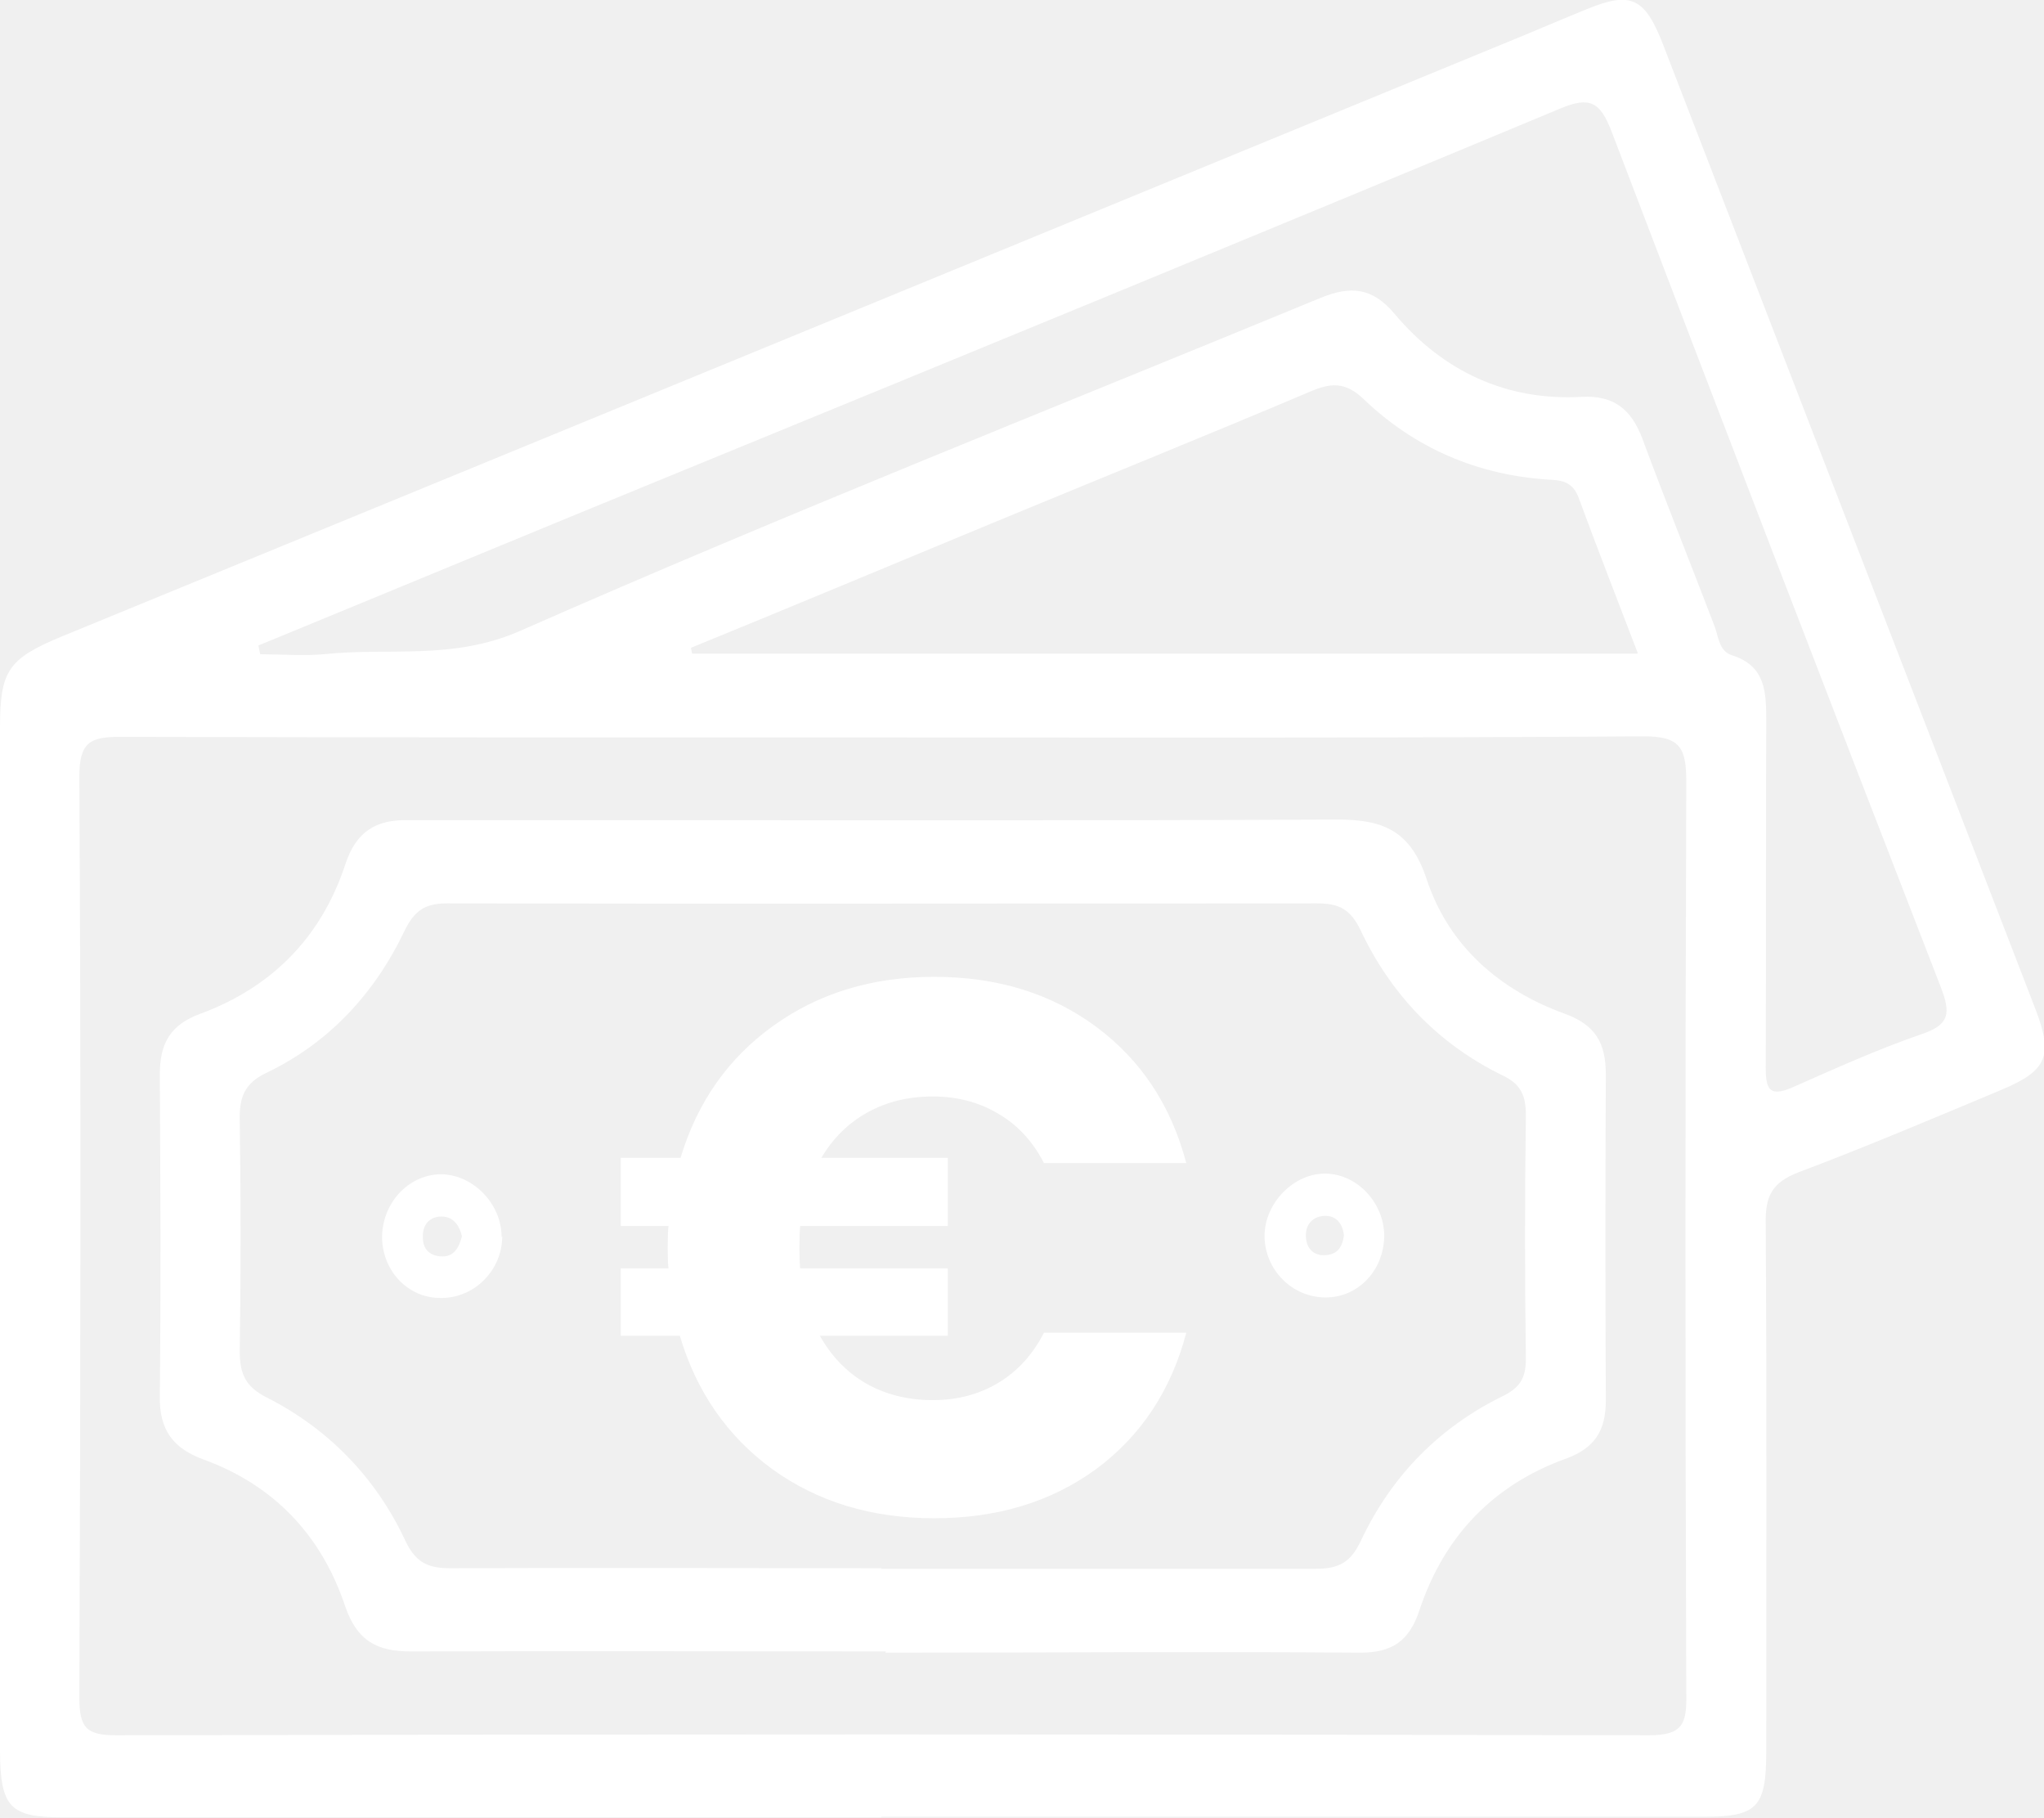
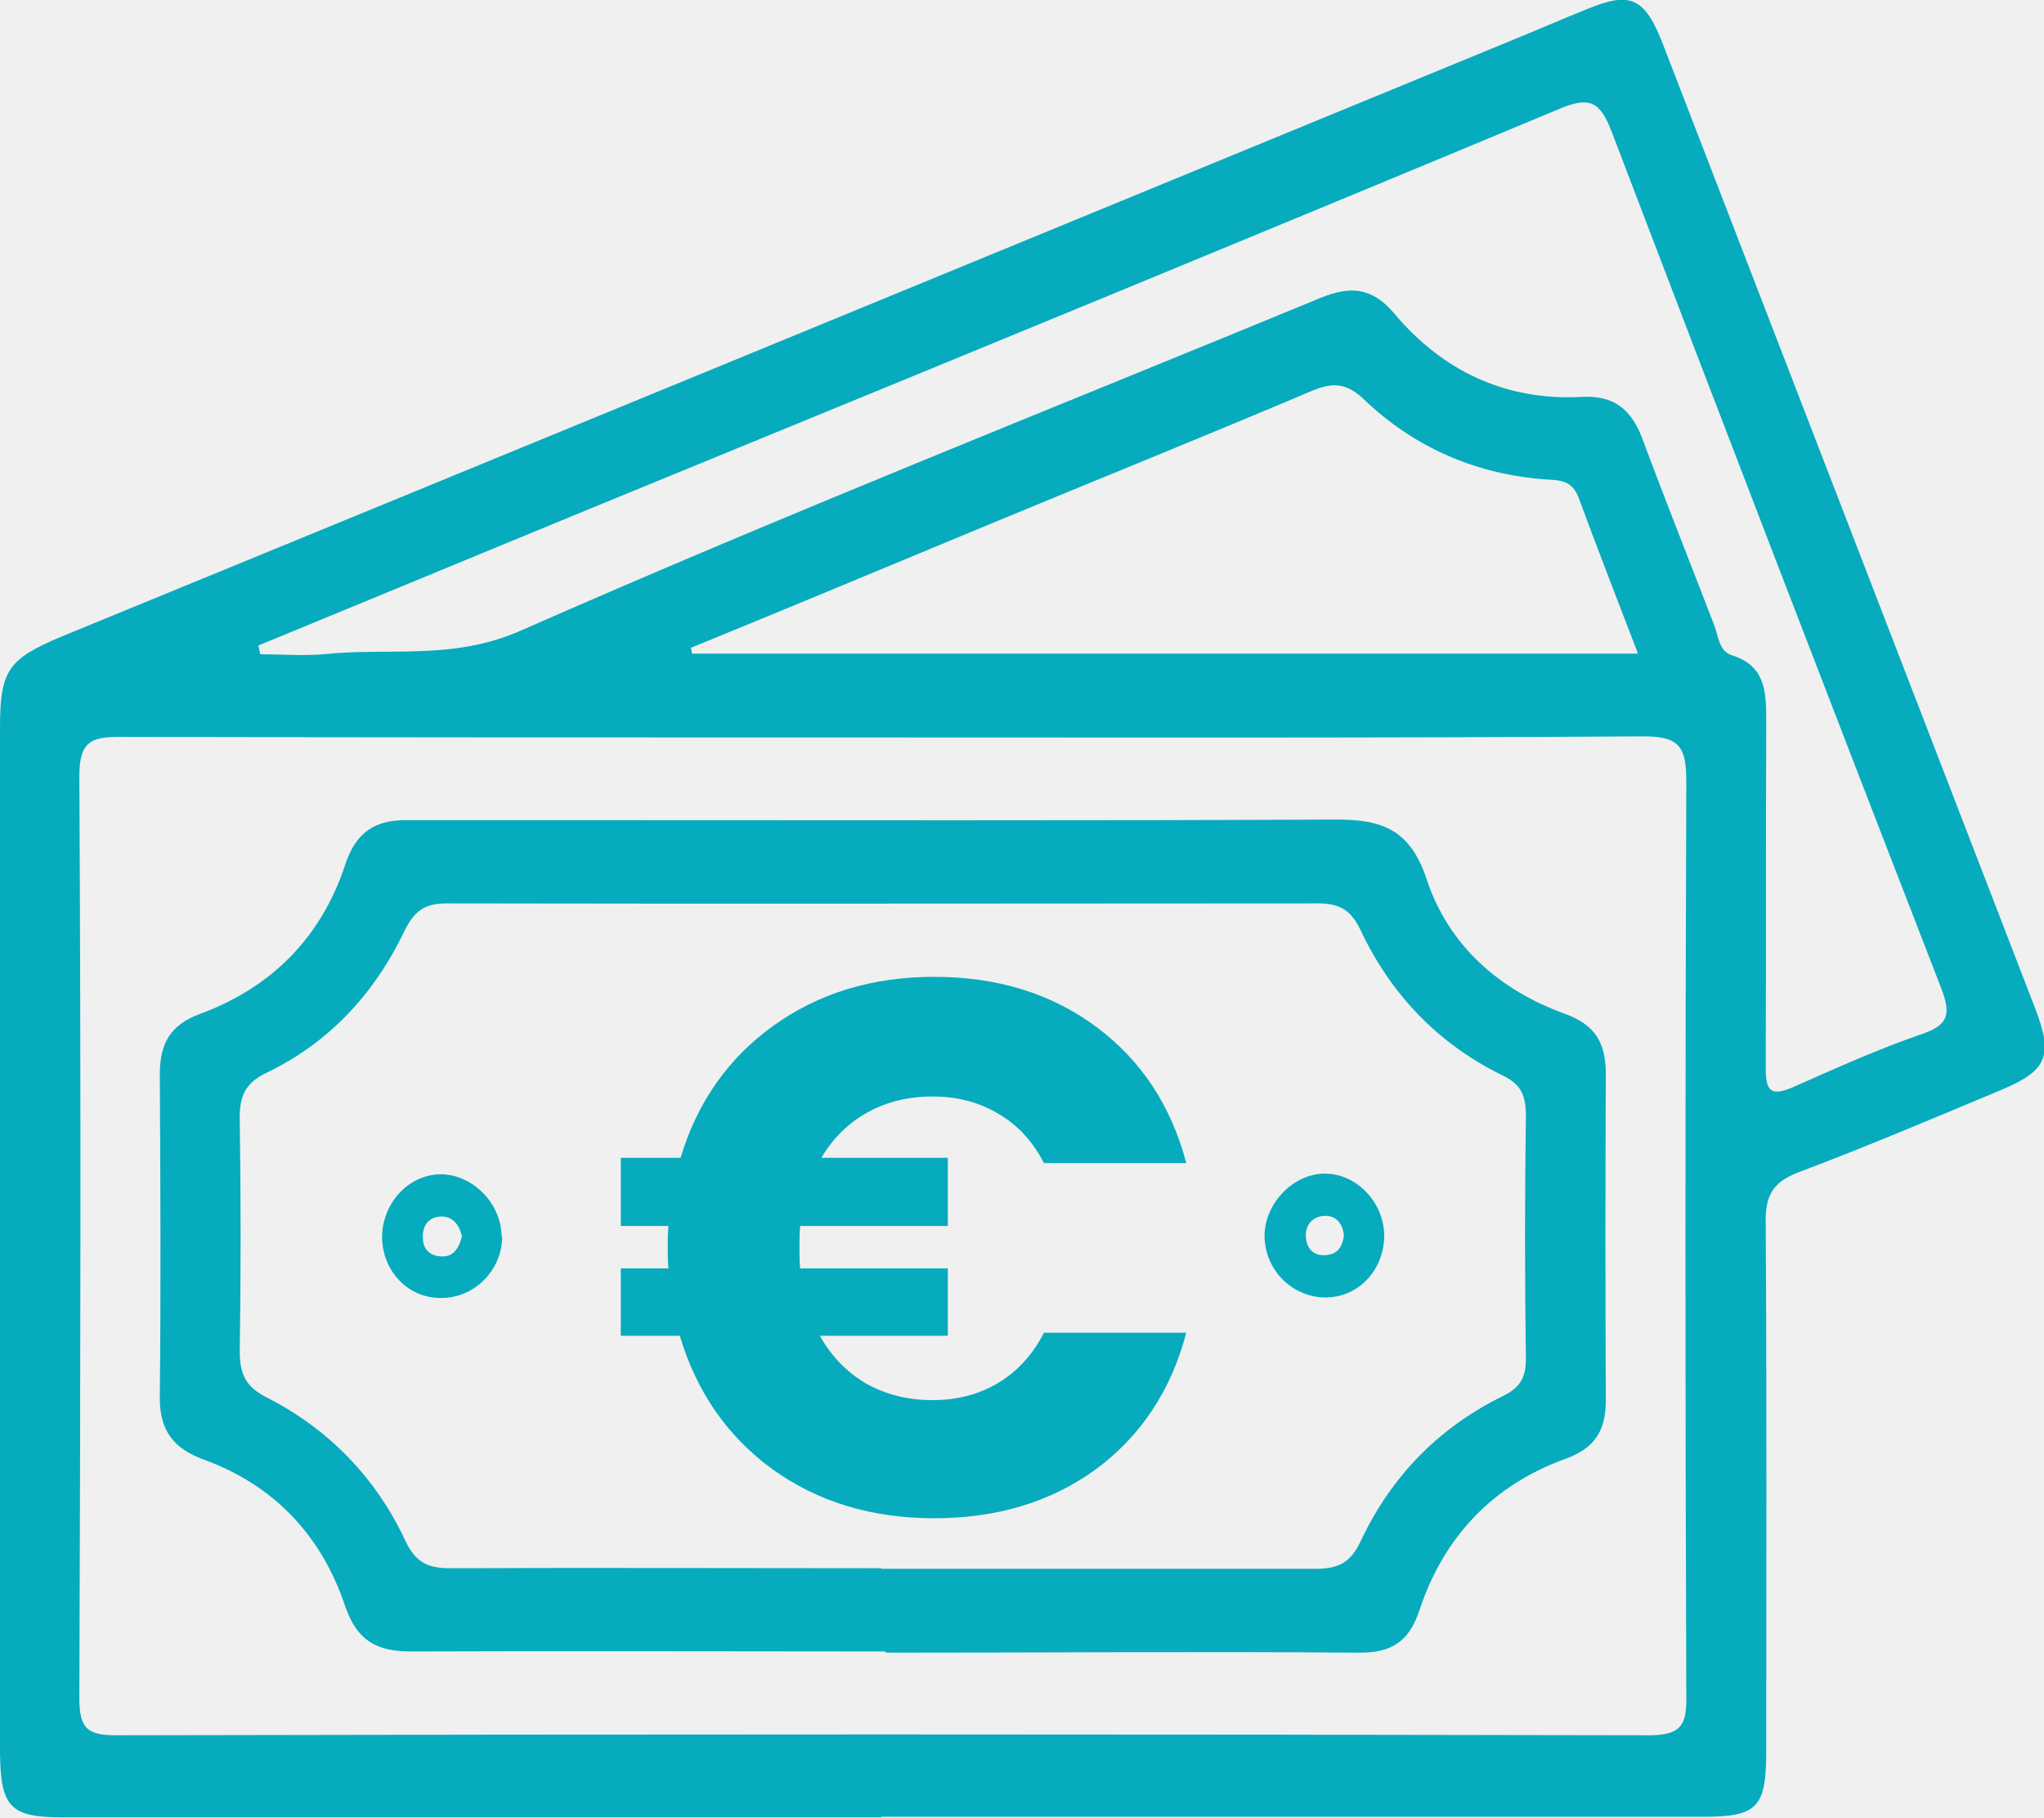
<svg xmlns="http://www.w3.org/2000/svg" width="27" height="24" viewBox="0 0 27 24" fill="none">
  <g clip-path="url(#clip0_12591_7579)">
-     <path d="M11.643 24C8.042 24 4.433 24 0.831 24C0.135 24 0.007 23.868 0 23.14C0 18.635 0 14.129 0 9.615C0 8.857 0.105 8.702 0.809 8.408C7.188 5.791 13.567 3.166 19.947 0.542C20.291 0.402 20.628 0.255 20.973 0.116C21.542 -0.116 21.729 -0.031 21.968 0.588C22.755 2.624 23.541 4.661 24.327 6.697C25.18 8.903 26.027 11.102 26.88 13.308C27.127 13.943 27.045 14.137 26.438 14.392C25.547 14.764 24.656 15.143 23.75 15.484C23.413 15.615 23.316 15.793 23.324 16.157C23.339 18.48 23.331 20.81 23.331 23.133C23.331 23.868 23.211 23.992 22.508 23.992C18.884 23.992 15.267 23.992 11.643 23.992V24ZM11.703 9.739C8.326 9.739 4.957 9.739 1.58 9.731C1.183 9.731 1.048 9.809 1.048 10.258C1.071 14.307 1.063 18.364 1.048 22.413C1.048 22.815 1.138 22.916 1.535 22.916C8.281 22.901 15.027 22.901 21.781 22.916C22.223 22.916 22.283 22.769 22.275 22.374C22.26 18.356 22.26 14.346 22.275 10.328C22.275 9.871 22.193 9.724 21.714 9.724C18.374 9.747 15.035 9.739 11.695 9.739H11.703ZM3.414 8.531L3.437 8.64C3.714 8.64 3.998 8.663 4.275 8.64C5.136 8.547 5.975 8.725 6.874 8.33C10.37 6.79 13.919 5.388 17.446 3.933C17.828 3.778 18.12 3.786 18.419 4.142C19.063 4.908 19.902 5.295 20.89 5.241C21.309 5.218 21.542 5.396 21.691 5.783C21.998 6.611 22.328 7.432 22.642 8.253C22.702 8.4 22.702 8.601 22.882 8.655C23.324 8.795 23.331 9.143 23.331 9.522C23.324 11.048 23.331 12.573 23.324 14.098C23.324 14.4 23.384 14.485 23.675 14.361C24.237 14.113 24.799 13.858 25.383 13.657C25.75 13.533 25.772 13.386 25.637 13.037C24.177 9.275 22.725 5.504 21.287 1.734C21.137 1.347 21.003 1.27 20.613 1.432C16.712 3.058 12.811 4.661 8.903 6.263C7.068 7.014 5.241 7.773 3.414 8.524V8.531ZM21.631 8.617C21.362 7.912 21.1 7.246 20.853 6.573C20.77 6.356 20.628 6.341 20.441 6.333C19.52 6.271 18.696 5.922 18.023 5.28C17.768 5.032 17.573 5.055 17.289 5.179C15.896 5.768 14.496 6.333 13.096 6.913C11.77 7.463 10.453 8.013 9.127 8.555L9.142 8.632H21.631V8.617Z" fill="white" />
-     <path d="M11.703 21.809C9.614 21.809 7.525 21.801 5.428 21.809C4.979 21.809 4.717 21.67 4.56 21.213C4.245 20.268 3.609 19.61 2.696 19.277C2.291 19.13 2.104 18.89 2.111 18.441C2.126 17.024 2.119 15.608 2.111 14.191C2.111 13.781 2.246 13.533 2.651 13.386C3.572 13.045 4.238 12.395 4.56 11.419C4.702 10.978 4.972 10.823 5.384 10.831C6.14 10.831 6.896 10.831 7.652 10.831C10.992 10.831 14.331 10.839 17.663 10.823C18.255 10.823 18.629 10.955 18.846 11.613C19.138 12.495 19.812 13.076 20.666 13.386C21.07 13.533 21.212 13.765 21.212 14.191C21.205 15.623 21.205 17.063 21.212 18.495C21.212 18.898 21.062 19.123 20.688 19.262C19.737 19.603 19.078 20.276 18.749 21.267C18.614 21.677 18.382 21.825 17.97 21.825C15.881 21.809 13.792 21.825 11.695 21.825L11.703 21.809ZM11.643 20.717C13.56 20.717 15.477 20.717 17.386 20.717C17.686 20.717 17.843 20.632 17.977 20.346C18.382 19.486 19.018 18.844 19.857 18.434C20.074 18.325 20.156 18.201 20.156 17.946C20.141 16.877 20.141 15.801 20.156 14.733C20.156 14.462 20.089 14.315 19.842 14.199C19.003 13.788 18.374 13.138 17.97 12.279C17.835 12 17.678 11.93 17.401 11.93C13.567 11.93 9.741 11.938 5.908 11.93C5.623 11.93 5.481 12.015 5.346 12.287C4.949 13.123 4.343 13.773 3.519 14.168C3.227 14.307 3.16 14.493 3.167 14.795C3.182 15.809 3.182 16.831 3.167 17.845C3.167 18.155 3.25 18.317 3.527 18.457C4.335 18.867 4.964 19.51 5.354 20.346C5.496 20.648 5.668 20.71 5.953 20.71C7.847 20.702 9.749 20.71 11.643 20.71V20.717Z" fill="white" />
-     <path d="M6.634 16.328C6.634 16.777 6.26 17.149 5.818 17.141C5.391 17.141 5.062 16.793 5.047 16.359C5.039 15.902 5.384 15.515 5.818 15.507C6.245 15.507 6.626 15.894 6.626 16.336L6.634 16.328ZM6.102 16.328C6.072 16.189 5.99 16.065 5.833 16.065C5.676 16.065 5.578 16.173 5.586 16.343C5.586 16.491 5.668 16.576 5.81 16.591C5.983 16.607 6.057 16.498 6.102 16.328Z" fill="white" />
-     <path d="M17.476 15.499C17.903 15.484 18.277 15.863 18.285 16.312C18.285 16.754 17.97 17.11 17.551 17.133C17.109 17.156 16.727 16.808 16.705 16.359C16.682 15.925 17.056 15.515 17.476 15.499ZM17.753 16.32C17.738 16.165 17.656 16.049 17.491 16.057C17.334 16.065 17.236 16.181 17.251 16.343C17.259 16.475 17.341 16.576 17.483 16.576C17.656 16.576 17.73 16.483 17.753 16.312V16.32Z" fill="white" />
-     <path d="M12.32 18.49C12.647 18.49 12.937 18.413 13.19 18.26C13.443 18.107 13.643 17.887 13.79 17.6H15.67C15.47 18.36 15.073 18.96 14.48 19.4C13.887 19.833 13.173 20.05 12.34 20.05C11.513 20.05 10.8 19.833 10.2 19.4C9.607 18.967 9.2 18.38 8.98 17.64H8.2V16.75H8.83C8.823 16.69 8.82 16.6 8.82 16.48C8.82 16.353 8.823 16.257 8.83 16.19H8.2V15.29H8.99C9.21 14.557 9.617 13.977 10.21 13.55C10.81 13.117 11.52 12.9 12.34 12.9C13.173 12.9 13.887 13.12 14.48 13.56C15.073 14 15.47 14.6 15.67 15.36H13.79C13.643 15.073 13.443 14.857 13.19 14.71C12.937 14.557 12.647 14.48 12.32 14.48C12 14.48 11.713 14.55 11.46 14.69C11.207 14.83 11.003 15.03 10.85 15.29H12.52V16.19H10.57C10.563 16.25 10.56 16.347 10.56 16.48C10.56 16.6 10.563 16.69 10.57 16.75H12.52V17.64H10.83C10.983 17.913 11.187 18.123 11.44 18.27C11.7 18.417 11.993 18.49 12.32 18.49Z" fill="white" />
+     <path d="M11.643 24C8.042 24 4.433 24 0.831 24C0.135 24 0.007 23.868 0 23.14C0 18.635 0 14.129 0 9.615C0 8.857 0.105 8.702 0.809 8.408C7.188 5.791 13.567 3.166 19.947 0.542C20.291 0.402 20.628 0.255 20.973 0.116C21.542 -0.116 21.729 -0.031 21.968 0.588C22.755 2.624 23.541 4.661 24.327 6.697C25.18 8.903 26.027 11.102 26.88 13.308C27.127 13.943 27.045 14.137 26.438 14.392C25.547 14.764 24.656 15.143 23.75 15.484C23.413 15.615 23.316 15.793 23.324 16.157C23.339 18.48 23.331 20.81 23.331 23.133C23.331 23.868 23.211 23.992 22.508 23.992C18.884 23.992 15.267 23.992 11.643 23.992V24ZM11.703 9.739C8.326 9.739 4.957 9.739 1.58 9.731C1.183 9.731 1.048 9.809 1.048 10.258C1.071 14.307 1.063 18.364 1.048 22.413C1.048 22.815 1.138 22.916 1.535 22.916C8.281 22.901 15.027 22.901 21.781 22.916C22.223 22.916 22.283 22.769 22.275 22.374C22.26 18.356 22.26 14.346 22.275 10.328C22.275 9.871 22.193 9.724 21.714 9.724C18.374 9.747 15.035 9.739 11.695 9.739H11.703ZM3.414 8.531L3.437 8.64C3.714 8.64 3.998 8.663 4.275 8.64C5.136 8.547 5.975 8.725 6.874 8.33C10.37 6.79 13.919 5.388 17.446 3.933C17.828 3.778 18.12 3.786 18.419 4.142C19.063 4.908 19.902 5.295 20.89 5.241C21.309 5.218 21.542 5.396 21.691 5.783C21.998 6.611 22.328 7.432 22.642 8.253C22.702 8.4 22.702 8.601 22.882 8.655C23.324 8.795 23.331 9.143 23.331 9.522C23.324 11.048 23.331 12.573 23.324 14.098C23.324 14.4 23.384 14.485 23.675 14.361C24.237 14.113 24.799 13.858 25.383 13.657C25.75 13.533 25.772 13.386 25.637 13.037C24.177 9.275 22.725 5.504 21.287 1.734C21.137 1.347 21.003 1.27 20.613 1.432C16.712 3.058 12.811 4.661 8.903 6.263C7.068 7.014 5.241 7.773 3.414 8.524V8.531ZM21.631 8.617C21.362 7.912 21.1 7.246 20.853 6.573C20.77 6.356 20.628 6.341 20.441 6.333C19.52 6.271 18.696 5.922 18.023 5.28C17.768 5.032 17.573 5.055 17.289 5.179C15.896 5.768 14.496 6.333 13.096 6.913C11.77 7.463 10.453 8.013 9.127 8.555L9.142 8.632H21.631V8.617Z" fill="#07abbe" />
+     <path d="M11.703 21.809C9.614 21.809 7.525 21.801 5.428 21.809C4.979 21.809 4.717 21.67 4.56 21.213C4.245 20.268 3.609 19.61 2.696 19.277C2.291 19.13 2.104 18.89 2.111 18.441C2.126 17.024 2.119 15.608 2.111 14.191C2.111 13.781 2.246 13.533 2.651 13.386C3.572 13.045 4.238 12.395 4.56 11.419C4.702 10.978 4.972 10.823 5.384 10.831C6.14 10.831 6.896 10.831 7.652 10.831C10.992 10.831 14.331 10.839 17.663 10.823C18.255 10.823 18.629 10.955 18.846 11.613C19.138 12.495 19.812 13.076 20.666 13.386C21.07 13.533 21.212 13.765 21.212 14.191C21.205 15.623 21.205 17.063 21.212 18.495C21.212 18.898 21.062 19.123 20.688 19.262C19.737 19.603 19.078 20.276 18.749 21.267C18.614 21.677 18.382 21.825 17.97 21.825C15.881 21.809 13.792 21.825 11.695 21.825L11.703 21.809ZM11.643 20.717C13.56 20.717 15.477 20.717 17.386 20.717C17.686 20.717 17.843 20.632 17.977 20.346C18.382 19.486 19.018 18.844 19.857 18.434C20.074 18.325 20.156 18.201 20.156 17.946C20.141 16.877 20.141 15.801 20.156 14.733C20.156 14.462 20.089 14.315 19.842 14.199C19.003 13.788 18.374 13.138 17.97 12.279C17.835 12 17.678 11.93 17.401 11.93C13.567 11.93 9.741 11.938 5.908 11.93C5.623 11.93 5.481 12.015 5.346 12.287C4.949 13.123 4.343 13.773 3.519 14.168C3.227 14.307 3.16 14.493 3.167 14.795C3.182 15.809 3.182 16.831 3.167 17.845C3.167 18.155 3.25 18.317 3.527 18.457C4.335 18.867 4.964 19.51 5.354 20.346C5.496 20.648 5.668 20.71 5.953 20.71C7.847 20.702 9.749 20.71 11.643 20.71V20.717Z" fill="#07abbe" />
+     <path d="M6.634 16.328C6.634 16.777 6.26 17.149 5.818 17.141C5.391 17.141 5.062 16.793 5.047 16.359C5.039 15.902 5.384 15.515 5.818 15.507C6.245 15.507 6.626 15.894 6.626 16.336L6.634 16.328ZM6.102 16.328C6.072 16.189 5.99 16.065 5.833 16.065C5.676 16.065 5.578 16.173 5.586 16.343C5.586 16.491 5.668 16.576 5.81 16.591C5.983 16.607 6.057 16.498 6.102 16.328Z" fill="#07abbe" />
+     <path d="M17.476 15.499C17.903 15.484 18.277 15.863 18.285 16.312C18.285 16.754 17.97 17.11 17.551 17.133C17.109 17.156 16.727 16.808 16.705 16.359C16.682 15.925 17.056 15.515 17.476 15.499ZM17.753 16.32C17.738 16.165 17.656 16.049 17.491 16.057C17.334 16.065 17.236 16.181 17.251 16.343C17.259 16.475 17.341 16.576 17.483 16.576C17.656 16.576 17.73 16.483 17.753 16.312V16.32Z" fill="#07abbe" />
+     <path d="M12.32 18.49C12.647 18.49 12.937 18.413 13.19 18.26C13.443 18.107 13.643 17.887 13.79 17.6H15.67C15.47 18.36 15.073 18.96 14.48 19.4C13.887 19.833 13.173 20.05 12.34 20.05C11.513 20.05 10.8 19.833 10.2 19.4C9.607 18.967 9.2 18.38 8.98 17.64H8.2V16.75H8.83C8.823 16.69 8.82 16.6 8.82 16.48C8.82 16.353 8.823 16.257 8.83 16.19H8.2V15.29H8.99C9.21 14.557 9.617 13.977 10.21 13.55C10.81 13.117 11.52 12.9 12.34 12.9C13.173 12.9 13.887 13.12 14.48 13.56C15.073 14 15.47 14.6 15.67 15.36H13.79C13.643 15.073 13.443 14.857 13.19 14.71C12.937 14.557 12.647 14.48 12.32 14.48C12 14.48 11.713 14.55 11.46 14.69C11.207 14.83 11.003 15.03 10.85 15.29H12.52V16.19H10.57C10.563 16.25 10.56 16.347 10.56 16.48C10.56 16.6 10.563 16.69 10.57 16.75H12.52V17.64H10.83C10.983 17.913 11.187 18.123 11.44 18.27C11.7 18.417 11.993 18.49 12.32 18.49Z" fill="#07abbe" />
  </g>
  <defs>
    <clipPath id="clip0_12591_7579">
-       <rect width="27" height="24" fill="white" />
+       <rect width="27" height="24" fill="#07abbe" />
    </clipPath>
  </defs>
</svg>
